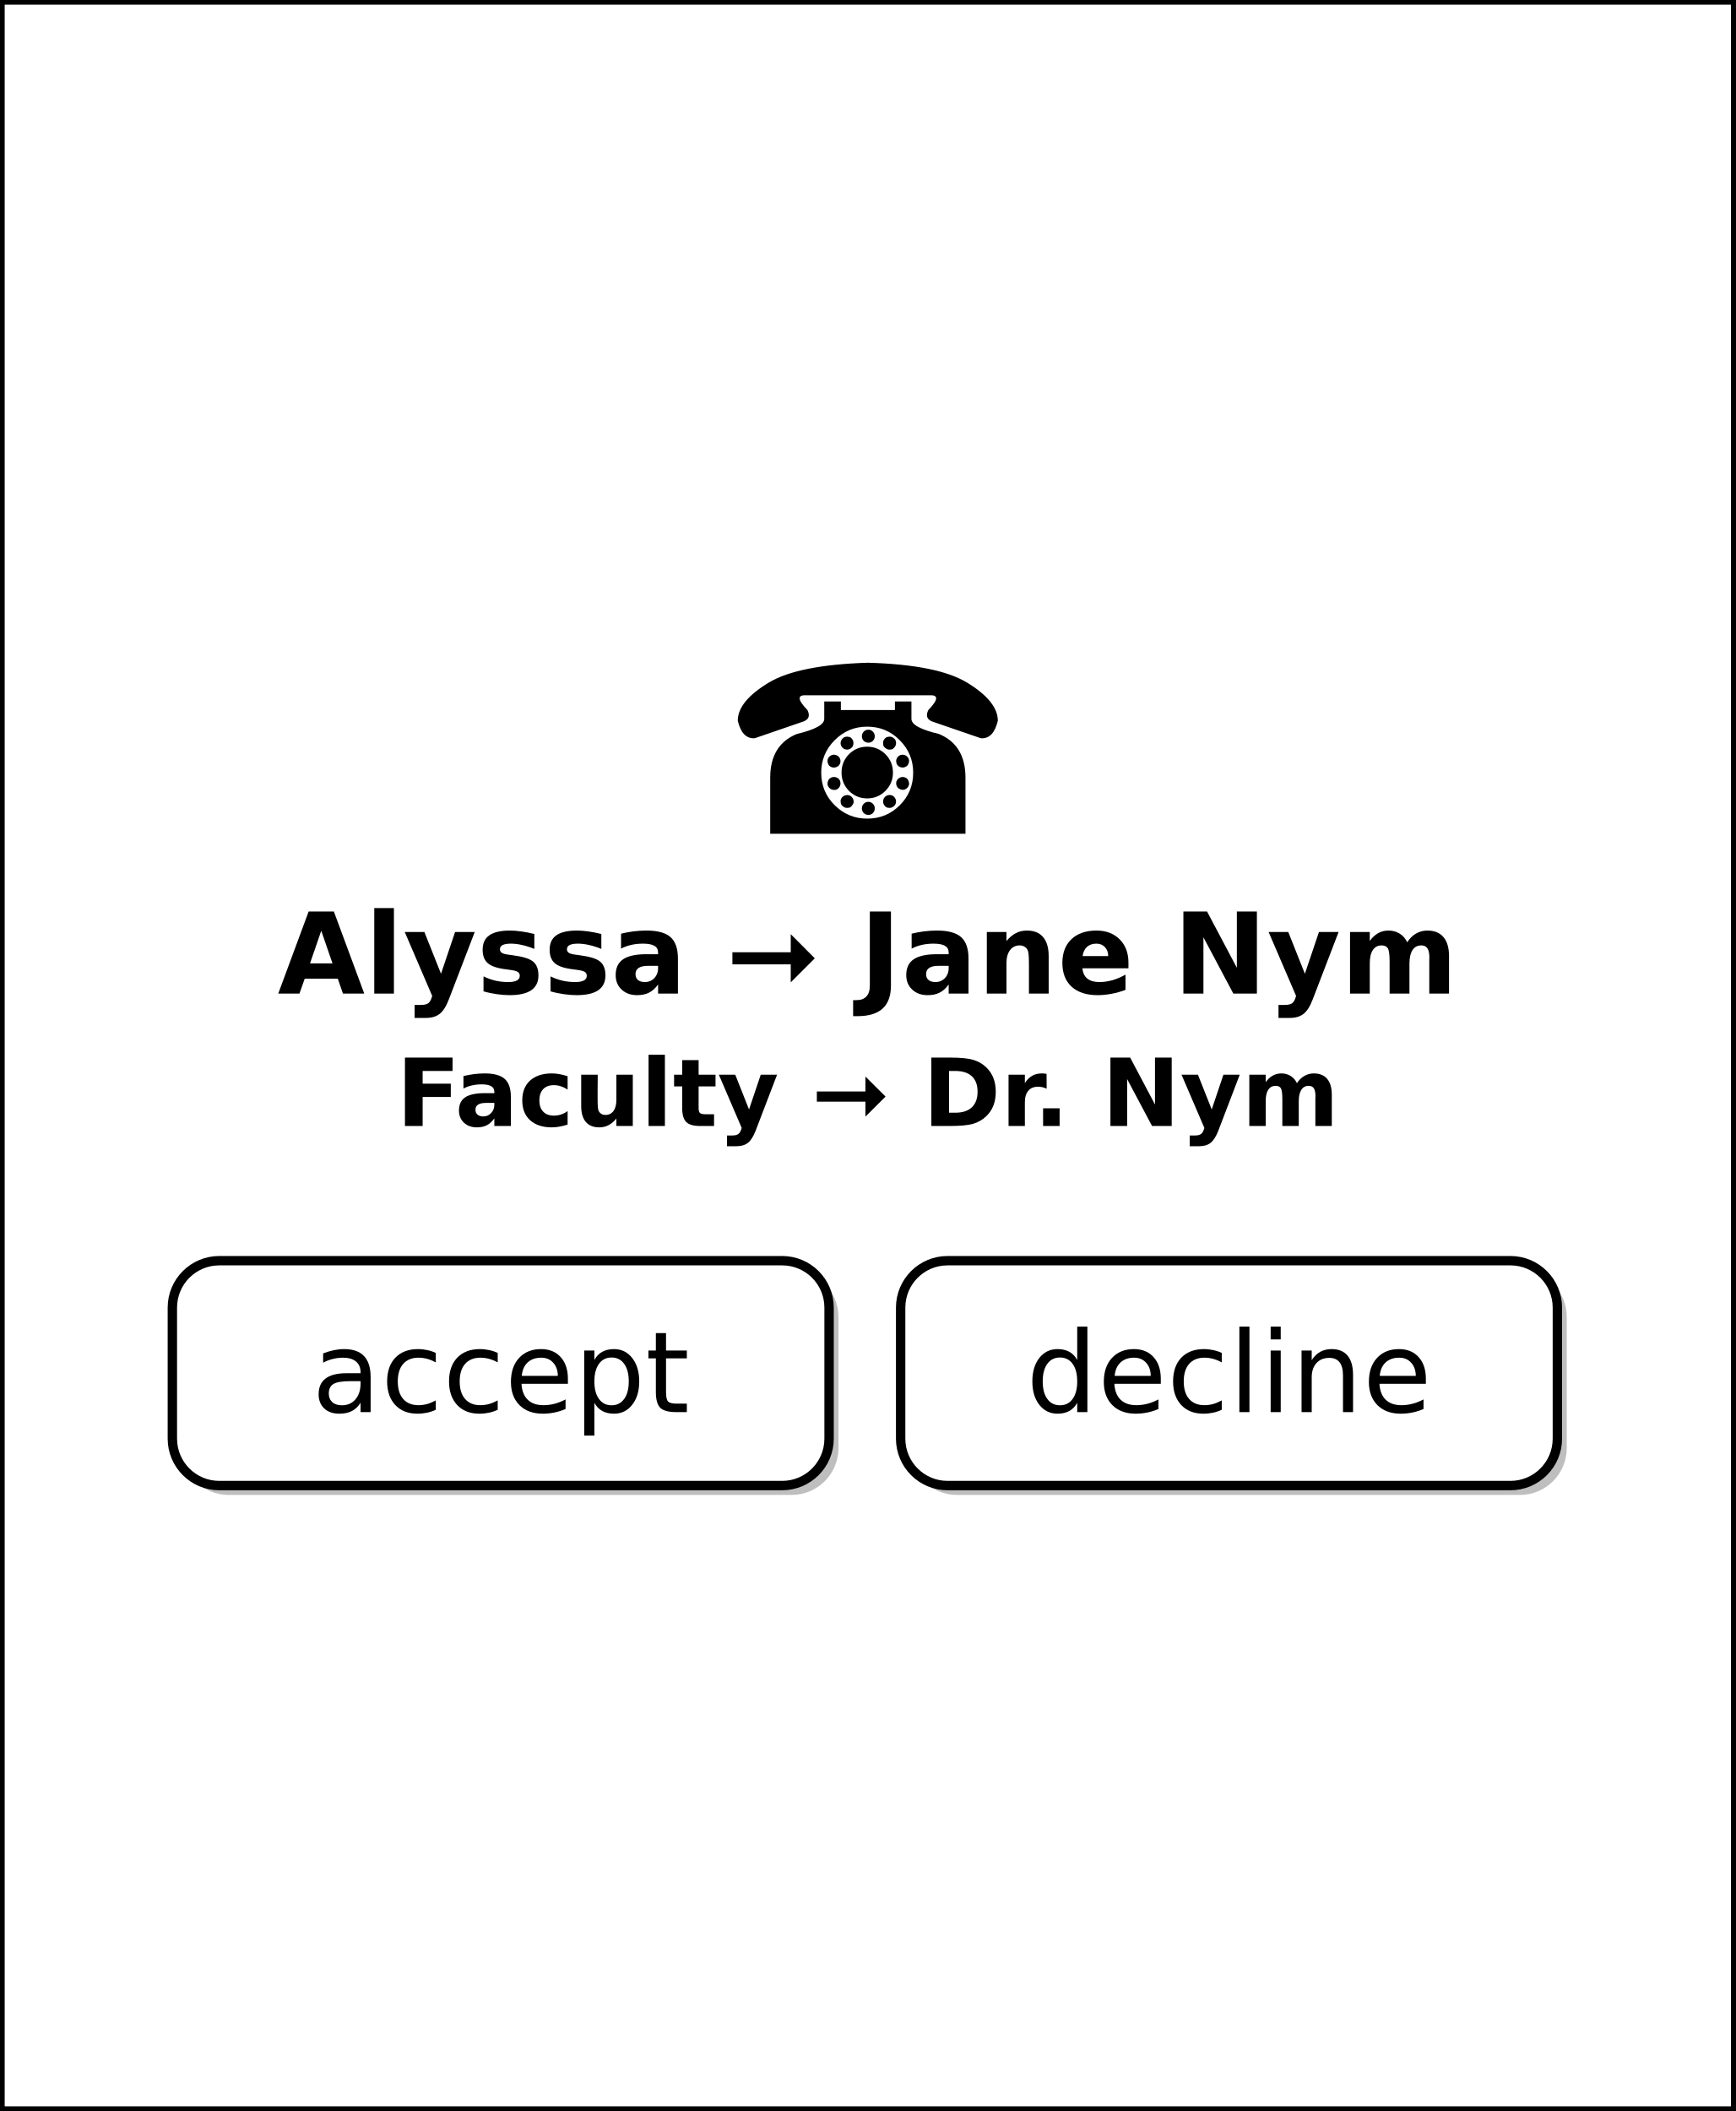
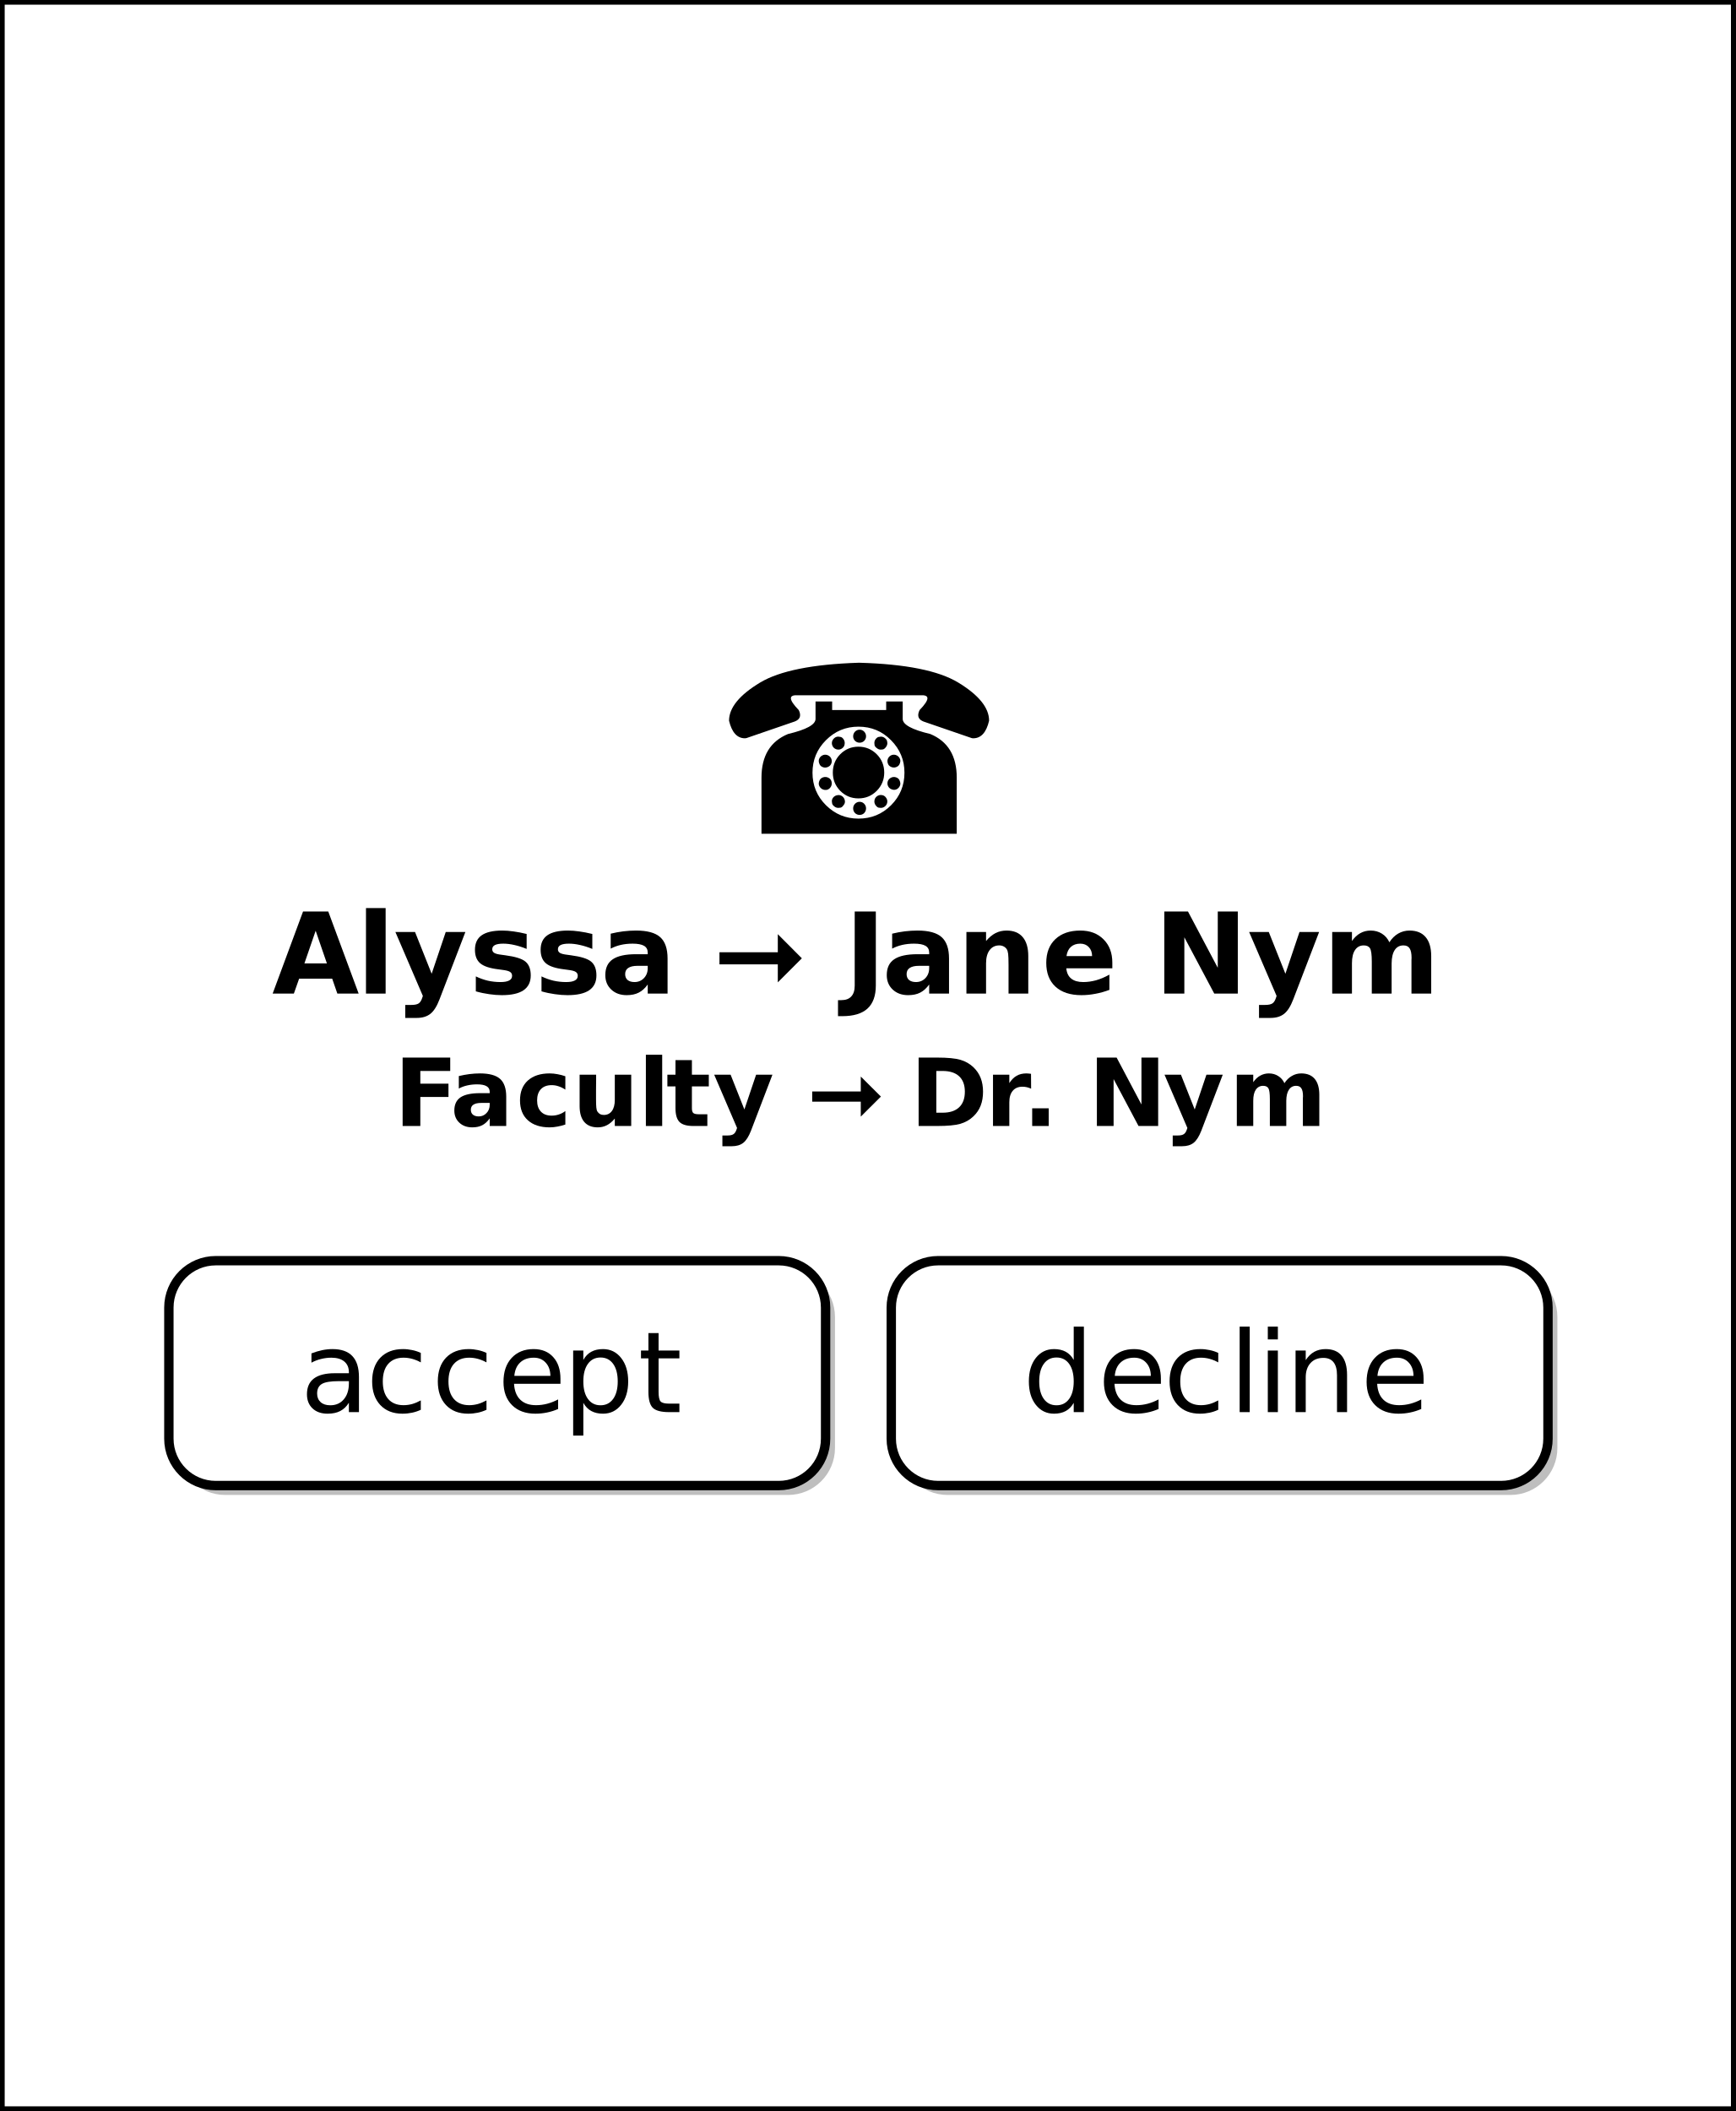
<svg xmlns="http://www.w3.org/2000/svg" xmlns:xlink="http://www.w3.org/1999/xlink" width="277.5" height="337.5" viewBox="0 0 277.5 337.5" version="1.1">
  <defs>
    <g>
      <symbol overflow="visible" id="glyph0-0">
        <path style="stroke:none;" d="M 1.875 6.625 L 1.875 -26.438 L 20.625 -26.438 L 20.625 6.625 Z M 3.969 4.547 L 18.531 4.547 L 18.531 -24.328 L 3.969 -24.328 Z M 3.969 4.547 " />
      </symbol>
      <symbol overflow="visible" id="glyph0-1">
        <path style="stroke:none;" d="M 23.266 -27.344 L 23.438 -27.344 C 30.801 -27.133 36.051 -26.082 39.188 -24.188 C 42.488 -22.188 44.141 -20.148 44.141 -18.078 C 43.703 -16.203 42.859 -15.266 41.609 -15.266 C 41.523 -15.266 41.441 -15.273 41.359 -15.297 L 33.906 -17.859 C 33.176 -18.078 32.812 -18.445 32.812 -18.969 C 32.812 -19.195 32.883 -19.469 33.031 -19.781 C 33.863 -20.645 34.281 -21.27 34.281 -21.656 C 34.281 -21.938 34.07 -22.098 33.656 -22.141 L 13.078 -22.141 C 12.66 -22.098 12.453 -21.938 12.453 -21.656 C 12.453 -21.27 12.867 -20.645 13.703 -19.781 C 13.848 -19.488 13.922 -19.219 13.922 -18.969 C 13.922 -18.445 13.547 -18.078 12.797 -17.859 L 5.344 -15.297 C 5.258 -15.273 5.18 -15.266 5.109 -15.266 C 3.859 -15.266 3.008 -16.203 2.562 -18.078 C 2.562 -20.148 4.223 -22.188 7.547 -24.188 C 10.672 -26.051 15.91 -27.102 23.266 -27.344 Z M 27.688 -19.781 L 27.688 -21.156 L 30.328 -21.156 L 30.328 -18.359 C 30.328 -17.453 31.797 -16.648 34.734 -15.953 C 37.555 -14.785 38.969 -12.457 38.969 -8.969 L 38.969 0 L 7.75 0 L 7.75 -8.969 C 7.75 -12.457 9.164 -14.785 12 -15.953 C 14.926 -16.648 16.391 -17.453 16.391 -18.359 L 16.391 -21.156 L 19.047 -21.156 L 19.047 -19.781 Z M 15.906 -9.766 C 15.906 -7.723 16.625 -5.988 18.062 -4.562 C 19.508 -3.133 21.238 -2.422 23.25 -2.422 C 25.301 -2.422 27.039 -3.133 28.469 -4.562 C 29.895 -5.988 30.609 -7.723 30.609 -9.766 C 30.609 -11.785 29.895 -13.516 28.469 -14.953 C 27.051 -16.398 25.312 -17.125 23.25 -17.125 C 21.219 -17.125 19.484 -16.398 18.047 -14.953 C 16.617 -13.516 15.906 -11.785 15.906 -9.766 Z M 27.375 -9.781 C 27.375 -8.645 26.973 -7.672 26.172 -6.859 C 25.367 -6.055 24.395 -5.656 23.25 -5.656 C 22.113 -5.656 21.145 -6.055 20.344 -6.859 C 19.551 -7.672 19.156 -8.645 19.156 -9.781 C 19.156 -10.938 19.551 -11.914 20.344 -12.719 C 21.145 -13.52 22.113 -13.922 23.25 -13.922 C 24.395 -13.922 25.367 -13.52 26.172 -12.719 C 26.973 -11.914 27.375 -10.938 27.375 -9.781 Z M 24.469 -15.578 C 24.469 -15.305 24.367 -15.066 24.172 -14.859 C 23.973 -14.66 23.727 -14.562 23.438 -14.562 C 23.156 -14.562 22.91 -14.66 22.703 -14.859 C 22.504 -15.066 22.406 -15.305 22.406 -15.578 C 22.406 -15.867 22.504 -16.117 22.703 -16.328 C 22.91 -16.535 23.156 -16.641 23.438 -16.641 C 23.727 -16.641 23.973 -16.535 24.172 -16.328 C 24.367 -16.117 24.469 -15.867 24.469 -15.578 Z M 24.469 -4.062 C 24.469 -3.77 24.367 -3.52 24.172 -3.312 C 23.973 -3.113 23.727 -3.016 23.438 -3.016 C 23.156 -3.016 22.91 -3.113 22.703 -3.312 C 22.504 -3.52 22.406 -3.77 22.406 -4.062 C 22.406 -4.344 22.504 -4.586 22.703 -4.797 C 22.91 -5.004 23.156 -5.109 23.438 -5.109 C 23.727 -5.109 23.973 -5.004 24.172 -4.797 C 24.367 -4.586 24.469 -4.344 24.469 -4.062 Z M 20.375 -15.484 C 20.551 -15.461 20.719 -15.336 20.875 -15.109 C 21.031 -14.879 21.086 -14.625 21.047 -14.344 C 21.016 -14.062 20.883 -13.836 20.656 -13.672 C 20.426 -13.492 20.172 -13.426 19.891 -13.469 C 19.609 -13.508 19.379 -13.645 19.203 -13.875 C 19.035 -14.125 18.973 -14.383 19.016 -14.656 C 19.066 -14.926 19.211 -15.156 19.453 -15.344 C 19.629 -15.469 19.82 -15.531 20.031 -15.531 C 20.094 -15.531 20.207 -15.516 20.375 -15.484 Z M 27.656 -5.781 C 27.832 -5.551 27.898 -5.297 27.859 -5.016 C 27.816 -4.734 27.672 -4.504 27.422 -4.328 C 27.242 -4.203 27.051 -4.141 26.844 -4.141 C 26.781 -4.141 26.664 -4.148 26.5 -4.172 C 26.332 -4.203 26.16 -4.336 25.984 -4.578 C 25.828 -4.805 25.77 -5.055 25.812 -5.328 C 25.852 -5.609 25.988 -5.832 26.219 -6 C 26.445 -6.164 26.703 -6.227 26.984 -6.188 C 27.266 -6.156 27.488 -6.02 27.656 -5.781 Z M 18.25 -12.594 C 18.539 -12.5 18.75 -12.328 18.875 -12.078 C 19 -11.828 19.02 -11.566 18.938 -11.297 C 18.852 -11.023 18.68 -10.828 18.422 -10.703 C 18.16 -10.578 17.898 -10.551 17.641 -10.625 C 17.367 -10.707 17.176 -10.852 17.062 -11.062 C 16.957 -11.27 16.906 -11.453 16.906 -11.609 C 16.906 -11.723 16.922 -11.832 16.953 -11.938 C 17.055 -12.207 17.234 -12.406 17.484 -12.531 C 17.734 -12.656 17.988 -12.676 18.25 -12.594 Z M 28.469 -8.969 C 28.719 -9.094 28.973 -9.113 29.234 -9.031 C 29.504 -8.945 29.691 -8.801 29.797 -8.594 C 29.898 -8.383 29.953 -8.195 29.953 -8.031 C 29.953 -7.938 29.938 -7.836 29.906 -7.734 C 29.801 -7.461 29.625 -7.258 29.375 -7.125 C 29.125 -7 28.863 -6.988 28.594 -7.094 C 28.332 -7.176 28.133 -7.344 28 -7.594 C 27.875 -7.844 27.852 -8.109 27.938 -8.391 C 28.039 -8.66 28.219 -8.852 28.469 -8.969 Z M 17.062 -8.594 C 17.176 -8.801 17.363 -8.945 17.625 -9.031 C 17.895 -9.113 18.16 -9.094 18.422 -8.969 C 18.68 -8.852 18.852 -8.66 18.938 -8.391 C 19.02 -8.098 19 -7.828 18.875 -7.578 C 18.75 -7.328 18.555 -7.148 18.297 -7.047 C 18.004 -6.973 17.734 -7 17.484 -7.125 C 17.234 -7.258 17.055 -7.461 16.953 -7.734 C 16.922 -7.836 16.906 -7.938 16.906 -8.031 C 16.906 -8.195 16.957 -8.383 17.062 -8.594 Z M 28.594 -12.594 C 28.863 -12.676 29.125 -12.656 29.375 -12.531 C 29.625 -12.406 29.801 -12.207 29.906 -11.938 C 29.938 -11.832 29.953 -11.727 29.953 -11.625 C 29.953 -11.469 29.898 -11.285 29.797 -11.078 C 29.691 -10.879 29.504 -10.734 29.234 -10.641 C 28.973 -10.555 28.707 -10.578 28.438 -10.703 C 28.176 -10.828 28.008 -11.023 27.938 -11.297 C 27.852 -11.566 27.875 -11.828 28 -12.078 C 28.133 -12.328 28.332 -12.5 28.594 -12.594 Z M 19.203 -5.781 C 19.379 -6 19.609 -6.129 19.891 -6.172 C 20.172 -6.223 20.426 -6.164 20.656 -6 C 20.883 -5.832 21.023 -5.602 21.078 -5.312 C 21.129 -5.031 21.062 -4.785 20.875 -4.578 C 20.719 -4.336 20.551 -4.203 20.375 -4.172 C 20.207 -4.148 20.094 -4.141 20.031 -4.141 C 19.82 -4.141 19.629 -4.203 19.453 -4.328 C 19.211 -4.504 19.078 -4.676 19.047 -4.844 C 19.016 -5.02 19 -5.141 19 -5.203 C 19 -5.41 19.066 -5.602 19.203 -5.781 Z M 25.984 -15.109 C 26.16 -15.336 26.332 -15.461 26.5 -15.484 C 26.664 -15.516 26.781 -15.531 26.844 -15.531 C 27.051 -15.531 27.242 -15.469 27.422 -15.344 C 27.672 -15.156 27.805 -14.977 27.828 -14.812 C 27.859 -14.656 27.875 -14.551 27.875 -14.5 C 27.875 -14.281 27.801 -14.07 27.656 -13.875 C 27.488 -13.645 27.32 -13.516 27.156 -13.484 C 27 -13.461 26.891 -13.453 26.828 -13.453 C 26.609 -13.453 26.406 -13.523 26.219 -13.672 C 25.988 -13.836 25.859 -14.004 25.828 -14.172 C 25.805 -14.336 25.797 -14.453 25.797 -14.516 C 25.797 -14.723 25.859 -14.922 25.984 -15.109 Z M 25.984 -15.109 " />
      </symbol>
      <symbol overflow="visible" id="glyph1-0">
        <path style="stroke:none;" d="M 0.891 3.188 L 0.891 -12.688 L 9.891 -12.688 L 9.891 3.188 Z M 1.906 2.188 L 8.891 2.188 L 8.891 -11.688 L 1.906 -11.688 Z M 1.906 2.188 " />
      </symbol>
      <symbol overflow="visible" id="glyph1-1">
        <path style="stroke:none;" d="M 9.609 -2.391 L 4.328 -2.391 L 3.484 0 L 0.094 0 L 4.953 -13.125 L 8.984 -13.125 L 13.844 0 L 10.438 0 Z M 5.172 -4.828 L 8.766 -4.828 L 6.969 -10.047 Z M 5.172 -4.828 " />
      </symbol>
      <symbol overflow="visible" id="glyph1-2">
        <path style="stroke:none;" d="M 1.516 -13.672 L 4.656 -13.672 L 4.656 0 L 1.516 0 Z M 1.516 -13.672 " />
      </symbol>
      <symbol overflow="visible" id="glyph1-3">
        <path style="stroke:none;" d="M 0.219 -9.844 L 3.359 -9.844 L 6.016 -3.172 L 8.266 -9.844 L 11.406 -9.844 L 7.266 0.938 C 6.848 2.031 6.363 2.797 5.812 3.234 C 5.258 3.672 4.531 3.891 3.625 3.891 L 1.797 3.891 L 1.797 1.812 L 2.781 1.812 C 3.32 1.812 3.711 1.727 3.953 1.562 C 4.191 1.395 4.379 1.094 4.516 0.656 L 4.609 0.375 Z M 0.219 -9.844 " />
      </symbol>
      <symbol overflow="visible" id="glyph1-4">
        <path style="stroke:none;" d="M 9.203 -9.531 L 9.203 -7.141 C 8.523 -7.422 7.875 -7.629 7.25 -7.766 C 6.625 -7.91 6.031 -7.984 5.469 -7.984 C 4.875 -7.984 4.43 -7.91 4.141 -7.766 C 3.848 -7.617 3.703 -7.391 3.703 -7.078 C 3.703 -6.828 3.812 -6.633 4.031 -6.5 C 4.258 -6.363 4.656 -6.266 5.219 -6.203 L 5.781 -6.125 C 7.383 -5.914 8.461 -5.578 9.016 -5.109 C 9.578 -4.641 9.859 -3.906 9.859 -2.906 C 9.859 -1.852 9.473 -1.062 8.703 -0.531 C 7.93 -0.008 6.773 0.25 5.234 0.25 C 4.586 0.25 3.914 0.195 3.219 0.094 C 2.531 0 1.816 -0.148 1.078 -0.359 L 1.078 -2.75 C 1.703 -2.445 2.344 -2.219 3 -2.062 C 3.664 -1.914 4.336 -1.844 5.016 -1.844 C 5.629 -1.844 6.094 -1.926 6.406 -2.094 C 6.719 -2.258 6.875 -2.508 6.875 -2.844 C 6.875 -3.125 6.766 -3.332 6.547 -3.469 C 6.336 -3.613 5.914 -3.723 5.281 -3.797 L 4.719 -3.875 C 3.32 -4.039 2.344 -4.363 1.781 -4.844 C 1.219 -5.32 0.938 -6.039 0.938 -7 C 0.938 -8.039 1.289 -8.812 2 -9.312 C 2.719 -9.82 3.816 -10.078 5.297 -10.078 C 5.867 -10.078 6.473 -10.031 7.109 -9.938 C 7.754 -9.852 8.453 -9.719 9.203 -9.531 Z M 9.203 -9.531 " />
      </symbol>
      <symbol overflow="visible" id="glyph1-5">
        <path style="stroke:none;" d="M 5.922 -4.438 C 5.266 -4.438 4.77 -4.32 4.438 -4.094 C 4.113 -3.875 3.953 -3.547 3.953 -3.109 C 3.953 -2.711 4.082 -2.398 4.344 -2.172 C 4.613 -1.953 4.984 -1.844 5.453 -1.844 C 6.047 -1.844 6.547 -2.051 6.953 -2.469 C 7.359 -2.895 7.562 -3.426 7.562 -4.062 L 7.562 -4.438 Z M 10.734 -5.609 L 10.734 0 L 7.562 0 L 7.562 -1.453 C 7.133 -0.859 6.656 -0.426 6.125 -0.156 C 5.602 0.113 4.961 0.25 4.203 0.25 C 3.191 0.25 2.367 -0.047 1.734 -0.641 C 1.098 -1.234 0.781 -2.004 0.781 -2.953 C 0.781 -4.109 1.176 -4.953 1.969 -5.484 C 2.758 -6.023 4.004 -6.297 5.703 -6.297 L 7.562 -6.297 L 7.562 -6.547 C 7.562 -7.047 7.363 -7.41 6.969 -7.641 C 6.57 -7.867 5.961 -7.984 5.141 -7.984 C 4.461 -7.984 3.832 -7.914 3.25 -7.781 C 2.664 -7.645 2.129 -7.445 1.641 -7.188 L 1.641 -9.578 C 2.305 -9.742 2.977 -9.867 3.656 -9.953 C 4.344 -10.035 5.023 -10.078 5.703 -10.078 C 7.484 -10.078 8.766 -9.727 9.547 -9.031 C 10.336 -8.332 10.734 -7.191 10.734 -5.609 Z M 10.734 -5.609 " />
      </symbol>
      <symbol overflow="visible" id="glyph1-6">
        <path style="stroke:none;" d="" />
      </symbol>
      <symbol overflow="visible" id="glyph1-7">
        <path style="stroke:none;" d="M 10.359 -4.672 L 1.031 -4.672 L 1.031 -6.609 L 10.359 -6.609 L 10.359 -9.5 L 14.203 -5.641 L 10.359 -1.797 Z M 10.359 -4.672 " />
      </symbol>
      <symbol overflow="visible" id="glyph1-8">
        <path style="stroke:none;" d="M 1.656 -13.125 L 5.031 -13.125 L 5.031 -1.281 C 5.031 0.352 4.586 1.578 3.703 2.391 C 2.816 3.203 1.473 3.609 -0.328 3.609 L -1.016 3.609 L -1.016 1.047 L -0.484 1.047 C 0.223 1.047 0.754 0.848 1.109 0.453 C 1.473 0.066 1.656 -0.508 1.656 -1.281 Z M 1.656 -13.125 " />
      </symbol>
      <symbol overflow="visible" id="glyph1-9">
        <path style="stroke:none;" d="M 11.406 -6 L 11.406 0 L 8.25 0 L 8.25 -4.594 C 8.25 -5.438 8.227 -6.02 8.188 -6.344 C 8.145 -6.664 8.078 -6.906 7.984 -7.062 C 7.867 -7.258 7.703 -7.414 7.484 -7.531 C 7.273 -7.645 7.035 -7.703 6.766 -7.703 C 6.109 -7.703 5.594 -7.445 5.219 -6.938 C 4.844 -6.438 4.656 -5.738 4.656 -4.844 L 4.656 0 L 1.516 0 L 1.516 -9.844 L 4.656 -9.844 L 4.656 -8.406 C 5.133 -8.977 5.641 -9.398 6.172 -9.672 C 6.703 -9.941 7.289 -10.078 7.938 -10.078 C 9.07 -10.078 9.93 -9.727 10.516 -9.031 C 11.109 -8.332 11.406 -7.32 11.406 -6 Z M 11.406 -6 " />
      </symbol>
      <symbol overflow="visible" id="glyph1-10">
        <path style="stroke:none;" d="M 11.344 -4.953 L 11.344 -4.047 L 3.984 -4.047 C 4.055 -3.305 4.32 -2.754 4.781 -2.391 C 5.238 -2.023 5.879 -1.844 6.703 -1.844 C 7.359 -1.844 8.035 -1.938 8.734 -2.125 C 9.43 -2.32 10.145 -2.625 10.875 -3.031 L 10.875 -0.594 C 10.125 -0.312 9.379 -0.102 8.641 0.031 C 7.898 0.176 7.156 0.25 6.406 0.25 C 4.625 0.25 3.238 -0.203 2.25 -1.109 C 1.27 -2.016 0.781 -3.281 0.781 -4.906 C 0.781 -6.52 1.266 -7.785 2.234 -8.703 C 3.203 -9.617 4.535 -10.078 6.234 -10.078 C 7.773 -10.078 9.008 -9.609 9.938 -8.672 C 10.875 -7.742 11.344 -6.504 11.344 -4.953 Z M 8.109 -6 C 8.109 -6.594 7.93 -7.07 7.578 -7.438 C 7.234 -7.801 6.781 -7.984 6.219 -7.984 C 5.602 -7.984 5.102 -7.812 4.719 -7.469 C 4.344 -7.133 4.109 -6.645 4.016 -6 Z M 8.109 -6 " />
      </symbol>
      <symbol overflow="visible" id="glyph1-11">
        <path style="stroke:none;" d="M 1.656 -13.125 L 5.438 -13.125 L 10.203 -4.125 L 10.203 -13.125 L 13.406 -13.125 L 13.406 0 L 9.641 0 L 4.859 -9 L 4.859 0 L 1.656 0 Z M 1.656 -13.125 " />
      </symbol>
      <symbol overflow="visible" id="glyph1-12">
        <path style="stroke:none;" d="M 10.641 -8.203 C 11.035 -8.816 11.504 -9.281 12.047 -9.594 C 12.598 -9.914 13.203 -10.078 13.859 -10.078 C 14.992 -10.078 15.852 -9.727 16.438 -9.031 C 17.031 -8.332 17.328 -7.32 17.328 -6 L 17.328 0 L 14.172 0 L 14.172 -5.141 C 14.172 -5.211 14.172 -5.289 14.172 -5.375 C 14.18 -5.457 14.188 -5.57 14.188 -5.719 C 14.188 -6.414 14.082 -6.922 13.875 -7.234 C 13.676 -7.547 13.348 -7.703 12.891 -7.703 C 12.285 -7.703 11.82 -7.457 11.5 -6.969 C 11.176 -6.477 11.008 -5.766 11 -4.828 L 11 0 L 7.828 0 L 7.828 -5.141 C 7.828 -6.223 7.734 -6.922 7.547 -7.234 C 7.359 -7.547 7.023 -7.703 6.547 -7.703 C 5.941 -7.703 5.473 -7.453 5.141 -6.953 C 4.816 -6.461 4.656 -5.758 4.656 -4.844 L 4.656 0 L 1.5 0 L 1.5 -9.844 L 4.656 -9.844 L 4.656 -8.406 C 5.039 -8.957 5.484 -9.375 5.984 -9.656 C 6.484 -9.938 7.035 -10.078 7.641 -10.078 C 8.328 -10.078 8.93 -9.91 9.453 -9.578 C 9.973 -9.254 10.367 -8.797 10.641 -8.203 Z M 10.641 -8.203 " />
      </symbol>
      <symbol overflow="visible" id="glyph2-0">
        <path style="stroke:none;" d="M 0.75 2.656 L 0.75 -10.578 L 8.25 -10.578 L 8.25 2.656 Z M 1.594 1.812 L 7.406 1.812 L 7.406 -9.734 L 1.594 -9.734 Z M 1.594 1.812 " />
      </symbol>
      <symbol overflow="visible" id="glyph2-1">
        <path style="stroke:none;" d="M 1.375 -10.938 L 8.984 -10.938 L 8.984 -8.797 L 4.203 -8.797 L 4.203 -6.766 L 8.703 -6.766 L 8.703 -4.641 L 4.203 -4.641 L 4.203 0 L 1.375 0 Z M 1.375 -10.938 " />
      </symbol>
      <symbol overflow="visible" id="glyph2-2">
        <path style="stroke:none;" d="M 4.938 -3.688 C 4.383 -3.688 3.969 -3.594 3.688 -3.406 C 3.414 -3.227 3.281 -2.957 3.281 -2.594 C 3.281 -2.258 3.391 -2 3.609 -1.812 C 3.836 -1.625 4.148 -1.531 4.547 -1.531 C 5.035 -1.531 5.445 -1.707 5.781 -2.062 C 6.125 -2.414 6.297 -2.859 6.297 -3.391 L 6.297 -3.688 Z M 8.938 -4.688 L 8.938 0 L 6.297 0 L 6.297 -1.219 C 5.941 -0.719 5.547 -0.352 5.109 -0.125 C 4.672 0.102 4.141 0.219 3.516 0.219 C 2.66 0.219 1.969 -0.031 1.438 -0.531 C 0.906 -1.031 0.641 -1.676 0.641 -2.469 C 0.641 -3.426 0.969 -4.129 1.625 -4.578 C 2.289 -5.023 3.332 -5.25 4.75 -5.25 L 6.297 -5.25 L 6.297 -5.453 C 6.297 -5.867 6.129 -6.172 5.797 -6.359 C 5.473 -6.555 4.969 -6.656 4.281 -6.656 C 3.719 -6.656 3.191 -6.598 2.703 -6.484 C 2.223 -6.379 1.773 -6.211 1.359 -5.984 L 1.359 -7.984 C 1.922 -8.117 2.484 -8.223 3.047 -8.297 C 3.617 -8.367 4.188 -8.406 4.75 -8.406 C 6.227 -8.406 7.297 -8.113 7.953 -7.531 C 8.609 -6.945 8.938 -6 8.938 -4.688 Z M 8.938 -4.688 " />
      </symbol>
      <symbol overflow="visible" id="glyph2-3">
        <path style="stroke:none;" d="M 7.891 -7.953 L 7.891 -5.812 C 7.535 -6.051 7.176 -6.227 6.812 -6.344 C 6.457 -6.469 6.086 -6.531 5.703 -6.531 C 4.961 -6.531 4.391 -6.316 3.984 -5.891 C 3.578 -5.461 3.375 -4.863 3.375 -4.094 C 3.375 -3.32 3.578 -2.723 3.984 -2.297 C 4.391 -1.867 4.961 -1.656 5.703 -1.656 C 6.109 -1.656 6.492 -1.719 6.859 -1.844 C 7.234 -1.969 7.578 -2.148 7.891 -2.391 L 7.891 -0.234 C 7.473 -0.086 7.051 0.02 6.625 0.094 C 6.207 0.176 5.789 0.219 5.375 0.219 C 3.895 0.219 2.734 -0.16 1.891 -0.922 C 1.055 -1.68 0.641 -2.738 0.641 -4.094 C 0.641 -5.445 1.055 -6.504 1.891 -7.266 C 2.734 -8.023 3.895 -8.406 5.375 -8.406 C 5.801 -8.406 6.223 -8.363 6.641 -8.281 C 7.055 -8.207 7.473 -8.098 7.891 -7.953 Z M 7.891 -7.953 " />
      </symbol>
      <symbol overflow="visible" id="glyph2-4">
        <path style="stroke:none;" d="M 1.172 -3.188 L 1.172 -8.203 L 3.812 -8.203 L 3.812 -7.391 C 3.812 -6.941 3.805 -6.379 3.797 -5.703 C 3.797 -5.035 3.797 -4.586 3.797 -4.359 C 3.797 -3.703 3.812 -3.227 3.844 -2.938 C 3.875 -2.645 3.93 -2.438 4.016 -2.312 C 4.129 -2.133 4.27 -2 4.438 -1.906 C 4.613 -1.812 4.816 -1.766 5.047 -1.766 C 5.586 -1.766 6.016 -1.973 6.328 -2.391 C 6.641 -2.816 6.797 -3.406 6.797 -4.156 L 6.797 -8.203 L 9.422 -8.203 L 9.422 0 L 6.797 0 L 6.797 -1.188 C 6.398 -0.707 5.977 -0.352 5.531 -0.125 C 5.094 0.102 4.609 0.219 4.078 0.219 C 3.129 0.219 2.406 -0.07 1.906 -0.656 C 1.414 -1.238 1.172 -2.082 1.172 -3.188 Z M 1.172 -3.188 " />
      </symbol>
      <symbol overflow="visible" id="glyph2-5">
        <path style="stroke:none;" d="M 1.266 -11.391 L 3.875 -11.391 L 3.875 0 L 1.266 0 Z M 1.266 -11.391 " />
      </symbol>
      <symbol overflow="visible" id="glyph2-6">
        <path style="stroke:none;" d="M 4.125 -10.531 L 4.125 -8.203 L 6.828 -8.203 L 6.828 -6.328 L 4.125 -6.328 L 4.125 -2.844 C 4.125 -2.469 4.195 -2.211 4.344 -2.078 C 4.5 -1.941 4.801 -1.875 5.25 -1.875 L 6.594 -1.875 L 6.594 0 L 4.344 0 C 3.312 0 2.578 -0.211 2.141 -0.641 C 1.711 -1.078 1.5 -1.812 1.5 -2.844 L 1.5 -6.328 L 0.203 -6.328 L 0.203 -8.203 L 1.5 -8.203 L 1.5 -10.531 Z M 4.125 -10.531 " />
      </symbol>
      <symbol overflow="visible" id="glyph2-7">
        <path style="stroke:none;" d="M 0.188 -8.203 L 2.812 -8.203 L 5.016 -2.641 L 6.891 -8.203 L 9.5 -8.203 L 6.062 0.781 C 5.707 1.688 5.301 2.32 4.844 2.688 C 4.383 3.051 3.773 3.234 3.016 3.234 L 1.5 3.234 L 1.5 1.516 L 2.328 1.516 C 2.766 1.516 3.082 1.441 3.281 1.297 C 3.488 1.16 3.648 0.91 3.766 0.547 L 3.844 0.312 Z M 0.188 -8.203 " />
      </symbol>
      <symbol overflow="visible" id="glyph2-8">
        <path style="stroke:none;" d="" />
      </symbol>
      <symbol overflow="visible" id="glyph2-9">
        <path style="stroke:none;" d="M 8.625 -3.891 L 0.859 -3.891 L 0.859 -5.516 L 8.625 -5.516 L 8.625 -7.906 L 11.844 -4.703 L 8.625 -1.5 Z M 8.625 -3.891 " />
      </symbol>
      <symbol overflow="visible" id="glyph2-10">
        <path style="stroke:none;" d="M 4.203 -8.797 L 4.203 -2.125 L 5.203 -2.125 C 6.359 -2.125 7.238 -2.41 7.844 -2.984 C 8.457 -3.555 8.766 -4.391 8.766 -5.484 C 8.766 -6.566 8.457 -7.391 7.844 -7.953 C 7.238 -8.516 6.359 -8.797 5.203 -8.797 Z M 1.375 -10.938 L 4.344 -10.938 C 6.008 -10.938 7.25 -10.816 8.062 -10.578 C 8.875 -10.336 9.57 -9.938 10.156 -9.375 C 10.664 -8.883 11.047 -8.316 11.297 -7.672 C 11.547 -7.023 11.672 -6.297 11.672 -5.484 C 11.672 -4.648 11.547 -3.91 11.297 -3.266 C 11.047 -2.617 10.664 -2.051 10.156 -1.562 C 9.562 -0.988 8.852 -0.582 8.031 -0.344 C 7.219 -0.113 5.988 0 4.344 0 L 1.375 0 Z M 1.375 -10.938 " />
      </symbol>
      <symbol overflow="visible" id="glyph2-11">
        <path style="stroke:none;" d="M 7.359 -5.969 C 7.129 -6.07 6.898 -6.148 6.672 -6.203 C 6.441 -6.254 6.211 -6.281 5.984 -6.281 C 5.305 -6.281 4.785 -6.062 4.422 -5.625 C 4.055 -5.195 3.875 -4.582 3.875 -3.781 L 3.875 0 L 1.266 0 L 1.266 -8.203 L 3.875 -8.203 L 3.875 -6.859 C 4.219 -7.391 4.609 -7.781 5.047 -8.031 C 5.484 -8.281 6.004 -8.406 6.609 -8.406 C 6.703 -8.406 6.797 -8.398 6.891 -8.391 C 6.992 -8.379 7.145 -8.363 7.344 -8.344 Z M 7.359 -5.969 " />
      </symbol>
      <symbol overflow="visible" id="glyph2-12">
        <path style="stroke:none;" d="M 1.531 -2.828 L 4.172 -2.828 L 4.172 0 L 1.531 0 Z M 1.531 -2.828 " />
      </symbol>
      <symbol overflow="visible" id="glyph2-13">
        <path style="stroke:none;" d="M 1.375 -10.938 L 4.531 -10.938 L 8.5 -3.438 L 8.5 -10.938 L 11.172 -10.938 L 11.172 0 L 8.031 0 L 4.047 -7.5 L 4.047 0 L 1.375 0 Z M 1.375 -10.938 " />
      </symbol>
      <symbol overflow="visible" id="glyph2-14">
        <path style="stroke:none;" d="M 8.859 -6.844 C 9.191 -7.352 9.586 -7.738 10.047 -8 C 10.504 -8.27 11.004 -8.406 11.547 -8.406 C 12.492 -8.406 13.211 -8.113 13.703 -7.531 C 14.191 -6.945 14.438 -6.102 14.438 -5 L 14.438 0 L 11.812 0 L 11.812 -4.281 C 11.812 -4.344 11.812 -4.406 11.812 -4.469 C 11.82 -4.539 11.828 -4.641 11.828 -4.766 C 11.828 -5.348 11.738 -5.77 11.562 -6.031 C 11.395 -6.289 11.117 -6.422 10.734 -6.422 C 10.234 -6.422 9.848 -6.211 9.578 -5.797 C 9.305 -5.391 9.164 -4.801 9.156 -4.031 L 9.156 0 L 6.531 0 L 6.531 -4.281 C 6.531 -5.188 6.453 -5.77 6.297 -6.031 C 6.141 -6.289 5.859 -6.422 5.453 -6.422 C 4.953 -6.422 4.562 -6.211 4.281 -5.797 C 4.008 -5.391 3.875 -4.801 3.875 -4.031 L 3.875 0 L 1.25 0 L 1.25 -8.203 L 3.875 -8.203 L 3.875 -7 C 4.195 -7.469 4.566 -7.816 4.984 -8.047 C 5.41 -8.285 5.875 -8.406 6.375 -8.406 C 6.938 -8.406 7.438 -8.266 7.875 -7.984 C 8.312 -7.711 8.641 -7.332 8.859 -6.844 Z M 8.859 -6.844 " />
      </symbol>
      <symbol overflow="visible" id="glyph3-0">
        <path style="stroke:none;" d="M 0.891 3.188 L 0.891 -12.688 L 9.891 -12.688 L 9.891 3.188 Z M 1.906 2.188 L 8.891 2.188 L 8.891 -11.688 L 1.906 -11.688 Z M 1.906 2.188 " />
      </symbol>
      <symbol overflow="visible" id="glyph3-1">
        <path style="stroke:none;" d="M 6.172 -4.953 C 4.859 -4.953 3.953 -4.801 3.453 -4.5 C 2.953 -4.195 2.703 -3.688 2.703 -2.969 C 2.703 -2.395 2.891 -1.938 3.266 -1.594 C 3.641 -1.258 4.156 -1.094 4.812 -1.094 C 5.707 -1.094 6.426 -1.41 6.969 -2.047 C 7.508 -2.68 7.781 -3.531 7.781 -4.594 L 7.781 -4.953 Z M 9.391 -5.609 L 9.391 0 L 7.781 0 L 7.781 -1.5 C 7.406 -0.895 6.941 -0.453 6.391 -0.172 C 5.848 0.109 5.176 0.25 4.375 0.25 C 3.363 0.25 2.562 -0.031 1.969 -0.594 C 1.375 -1.156 1.078 -1.91 1.078 -2.859 C 1.078 -3.973 1.445 -4.812 2.188 -5.375 C 2.938 -5.938 4.047 -6.219 5.516 -6.219 L 7.781 -6.219 L 7.781 -6.375 C 7.781 -7.113 7.535 -7.688 7.047 -8.094 C 6.555 -8.5 5.867 -8.703 4.984 -8.703 C 4.422 -8.703 3.875 -8.633 3.344 -8.5 C 2.812 -8.375 2.297 -8.176 1.797 -7.906 L 1.797 -9.391 C 2.391 -9.617 2.961 -9.789 3.516 -9.906 C 4.078 -10.02 4.625 -10.078 5.156 -10.078 C 6.57 -10.078 7.629 -9.707 8.328 -8.969 C 9.035 -8.227 9.391 -7.109 9.391 -5.609 Z M 9.391 -5.609 " />
      </symbol>
      <symbol overflow="visible" id="glyph3-2">
        <path style="stroke:none;" d="M 8.781 -9.469 L 8.781 -7.953 C 8.32 -8.203 7.863 -8.391 7.406 -8.516 C 6.945 -8.641 6.484 -8.703 6.016 -8.703 C 4.961 -8.703 4.145 -8.367 3.562 -7.703 C 2.988 -7.047 2.703 -6.113 2.703 -4.906 C 2.703 -3.707 2.988 -2.773 3.562 -2.109 C 4.145 -1.441 4.961 -1.109 6.016 -1.109 C 6.484 -1.109 6.945 -1.172 7.406 -1.297 C 7.863 -1.43 8.32 -1.625 8.781 -1.875 L 8.781 -0.375 C 8.332 -0.164 7.863 -0.008 7.375 0.094 C 6.895 0.195 6.383 0.25 5.844 0.25 C 4.352 0.25 3.172 -0.211 2.297 -1.141 C 1.43 -2.078 1 -3.332 1 -4.906 C 1 -6.52 1.438 -7.785 2.312 -8.703 C 3.195 -9.617 4.406 -10.078 5.938 -10.078 C 6.438 -10.078 6.922 -10.023 7.391 -9.922 C 7.867 -9.828 8.332 -9.676 8.781 -9.469 Z M 8.781 -9.469 " />
      </symbol>
      <symbol overflow="visible" id="glyph3-3">
        <path style="stroke:none;" d="M 10.109 -5.328 L 10.109 -4.531 L 2.688 -4.531 C 2.75 -3.414 3.082 -2.566 3.688 -1.984 C 4.289 -1.398 5.129 -1.109 6.203 -1.109 C 6.816 -1.109 7.414 -1.188 8 -1.344 C 8.582 -1.5 9.16 -1.727 9.734 -2.031 L 9.734 -0.5 C 9.16 -0.25 8.566 -0.062 7.953 0.062 C 7.348 0.188 6.727 0.25 6.094 0.25 C 4.531 0.25 3.289 -0.203 2.375 -1.109 C 1.457 -2.023 1 -3.266 1 -4.828 C 1 -6.441 1.43 -7.719 2.297 -8.656 C 3.172 -9.602 4.344 -10.078 5.812 -10.078 C 7.145 -10.078 8.191 -9.648 8.953 -8.797 C 9.723 -7.953 10.109 -6.797 10.109 -5.328 Z M 8.5 -5.797 C 8.488 -6.68 8.238 -7.383 7.75 -7.906 C 7.27 -8.438 6.633 -8.703 5.844 -8.703 C 4.938 -8.703 4.211 -8.445 3.672 -7.938 C 3.129 -7.438 2.816 -6.723 2.734 -5.797 Z M 8.5 -5.797 " />
      </symbol>
      <symbol overflow="visible" id="glyph3-4">
        <path style="stroke:none;" d="M 3.266 -1.484 L 3.266 3.75 L 1.641 3.75 L 1.641 -9.844 L 3.266 -9.844 L 3.266 -8.344 C 3.598 -8.938 4.023 -9.375 4.547 -9.656 C 5.066 -9.938 5.688 -10.078 6.406 -10.078 C 7.602 -10.078 8.57 -9.602 9.312 -8.656 C 10.062 -7.707 10.438 -6.457 10.438 -4.906 C 10.438 -3.363 10.062 -2.117 9.312 -1.172 C 8.57 -0.223 7.602 0.25 6.406 0.25 C 5.688 0.25 5.066 0.109 4.547 -0.172 C 4.023 -0.453 3.598 -0.891 3.266 -1.484 Z M 8.766 -4.906 C 8.766 -6.102 8.52 -7.039 8.031 -7.719 C 7.539 -8.395 6.867 -8.734 6.016 -8.734 C 5.16 -8.734 4.488 -8.395 4 -7.719 C 3.508 -7.039 3.266 -6.102 3.266 -4.906 C 3.266 -3.719 3.508 -2.785 4 -2.109 C 4.488 -1.43 5.16 -1.094 6.016 -1.094 C 6.867 -1.094 7.539 -1.43 8.031 -2.109 C 8.52 -2.785 8.766 -3.719 8.766 -4.906 Z M 8.766 -4.906 " />
      </symbol>
      <symbol overflow="visible" id="glyph3-5">
        <path style="stroke:none;" d="M 3.297 -12.641 L 3.297 -9.844 L 6.625 -9.844 L 6.625 -8.594 L 3.297 -8.594 L 3.297 -3.25 C 3.297 -2.445 3.406 -1.93 3.625 -1.703 C 3.844 -1.473 4.289 -1.359 4.969 -1.359 L 6.625 -1.359 L 6.625 0 L 4.969 0 C 3.719 0 2.852 -0.227 2.375 -0.688 C 1.906 -1.156 1.672 -2.008 1.672 -3.25 L 1.672 -8.594 L 0.484 -8.594 L 0.484 -9.844 L 1.672 -9.844 L 1.672 -12.641 Z M 3.297 -12.641 " />
      </symbol>
      <symbol overflow="visible" id="glyph3-6">
        <path style="stroke:none;" d="M 8.172 -8.344 L 8.172 -13.672 L 9.797 -13.672 L 9.797 0 L 8.172 0 L 8.172 -1.484 C 7.836 -0.891 7.41 -0.453 6.891 -0.172 C 6.367 0.109 5.742 0.25 5.016 0.25 C 3.828 0.25 2.859 -0.223 2.109 -1.172 C 1.367 -2.117 1 -3.363 1 -4.906 C 1 -6.457 1.367 -7.707 2.109 -8.656 C 2.859 -9.602 3.828 -10.078 5.016 -10.078 C 5.742 -10.078 6.367 -9.938 6.891 -9.656 C 7.41 -9.375 7.836 -8.938 8.172 -8.344 Z M 2.656 -4.906 C 2.656 -3.719 2.898 -2.785 3.391 -2.109 C 3.879 -1.43 4.555 -1.094 5.422 -1.094 C 6.273 -1.094 6.945 -1.43 7.438 -2.109 C 7.926 -2.785 8.172 -3.719 8.172 -4.906 C 8.172 -6.102 7.926 -7.039 7.438 -7.719 C 6.945 -8.395 6.273 -8.734 5.422 -8.734 C 4.555 -8.734 3.879 -8.395 3.391 -7.719 C 2.898 -7.039 2.656 -6.102 2.656 -4.906 Z M 2.656 -4.906 " />
      </symbol>
      <symbol overflow="visible" id="glyph3-7">
        <path style="stroke:none;" d="M 1.703 -13.672 L 3.312 -13.672 L 3.312 0 L 1.703 0 Z M 1.703 -13.672 " />
      </symbol>
      <symbol overflow="visible" id="glyph3-8">
        <path style="stroke:none;" d="M 1.703 -9.844 L 3.312 -9.844 L 3.312 0 L 1.703 0 Z M 1.703 -13.672 L 3.312 -13.672 L 3.312 -11.625 L 1.703 -11.625 Z M 1.703 -13.672 " />
      </symbol>
      <symbol overflow="visible" id="glyph3-9">
        <path style="stroke:none;" d="M 9.875 -5.938 L 9.875 0 L 8.266 0 L 8.266 -5.891 C 8.266 -6.816 8.082 -7.508 7.719 -7.969 C 7.352 -8.438 6.805 -8.672 6.078 -8.672 C 5.203 -8.672 4.516 -8.391 4.016 -7.828 C 3.516 -7.273 3.266 -6.52 3.266 -5.562 L 3.266 0 L 1.641 0 L 1.641 -9.844 L 3.266 -9.844 L 3.266 -8.312 C 3.648 -8.906 4.102 -9.348 4.625 -9.641 C 5.156 -9.93 5.758 -10.078 6.438 -10.078 C 7.57 -10.078 8.426 -9.727 9 -9.031 C 9.582 -8.332 9.875 -7.301 9.875 -5.938 Z M 9.875 -5.938 " />
      </symbol>
    </g>
  </defs>
-   <g id="surface304">
+   <g id="surface105">
    <path style="fill-rule:nonzero;fill:rgb(100%,100%,100%);fill-opacity:1;stroke-width:1;stroke-linecap:round;stroke-linejoin:round;stroke:rgb(0%,0%,0%);stroke-opacity:1;stroke-miterlimit:10;" d="M 0 0 L 185 0 L 185 225 L 0 225 Z M 0 0 " transform="matrix(1.5,0,0,1.5,0,0)" />
    <g style="fill:rgb(0%,0%,0%);fill-opacity:1;">
-       <use xlink:href="#glyph0-1" x="115.395" y="133.301" />
+       <use xlink:href="#glyph0-1" x="114" y="133.301" />
    </g>
    <g style="fill:rgb(0%,0%,0%);fill-opacity:1;">
-       <use xlink:href="#glyph1-1" x="44.395" y="158.852" />
-       <use xlink:href="#glyph1-2" x="58.325" y="158.852" />
-       <use xlink:href="#glyph1-3" x="64.495" y="158.852" />
-       <use xlink:href="#glyph1-4" x="76.229" y="158.852" />
-       <use xlink:href="#glyph1-4" x="86.942" y="158.852" />
-       <use xlink:href="#glyph1-5" x="97.656" y="158.852" />
-       <use xlink:href="#glyph1-6" x="109.803" y="158.852" />
-       <use xlink:href="#glyph1-7" x="116.069" y="158.852" />
-       <use xlink:href="#glyph1-6" x="131.151" y="158.852" />
-       <use xlink:href="#glyph1-8" x="137.418" y="158.852" />
-       <use xlink:href="#glyph1-5" x="144.115" y="158.852" />
-       <use xlink:href="#glyph1-9" x="156.262" y="158.852" />
-       <use xlink:href="#glyph1-10" x="169.076" y="158.852" />
-       <use xlink:href="#glyph1-6" x="181.284" y="158.852" />
-       <use xlink:href="#glyph1-11" x="187.551" y="158.852" />
-       <use xlink:href="#glyph1-3" x="202.615" y="158.852" />
-       <use xlink:href="#glyph1-12" x="214.349" y="158.852" />
+       <use xlink:href="#glyph1-1" x="43.5" y="158.852" />
+       <use xlink:href="#glyph1-2" x="57" y="158.852" />
+       <use xlink:href="#glyph1-3" x="63" y="158.852" />
+       <use xlink:href="#glyph1-4" x="75" y="158.852" />
+       <use xlink:href="#glyph1-4" x="85.5" y="158.852" />
+       <use xlink:href="#glyph1-5" x="96" y="158.852" />
+       <use xlink:href="#glyph1-6" x="108" y="158.852" />
+       <use xlink:href="#glyph1-7" x="114" y="158.852" />
+       <use xlink:href="#glyph1-6" x="129" y="158.852" />
+       <use xlink:href="#glyph1-8" x="135" y="158.852" />
+       <use xlink:href="#glyph1-5" x="141" y="158.852" />
+       <use xlink:href="#glyph1-9" x="153" y="158.852" />
+       <use xlink:href="#glyph1-10" x="166.5" y="158.852" />
+       <use xlink:href="#glyph1-6" x="178.5" y="158.852" />
+       <use xlink:href="#glyph1-11" x="184.5" y="158.852" />
+       <use xlink:href="#glyph1-3" x="199.5" y="158.852" />
+       <use xlink:href="#glyph1-12" x="211.5" y="158.852" />
    </g>
    <g style="fill:rgb(0%,0%,0%);fill-opacity:1;">
-       <use xlink:href="#glyph2-1" x="63.371" y="180.02" />
-       <use xlink:href="#glyph2-2" x="72.739" y="180.02" />
-       <use xlink:href="#glyph2-3" x="82.861" y="180.02" />
-       <use xlink:href="#glyph2-4" x="91.752" y="180.02" />
-       <use xlink:href="#glyph2-5" x="102.431" y="180.02" />
-       <use xlink:href="#glyph2-6" x="107.573" y="180.02" />
-       <use xlink:href="#glyph2-7" x="114.743" y="180.02" />
-       <use xlink:href="#glyph2-8" x="124.521" y="180.02" />
-       <use xlink:href="#glyph2-9" x="129.743" y="180.02" />
-       <use xlink:href="#glyph2-8" x="142.312" y="180.02" />
-       <use xlink:href="#glyph2-10" x="147.534" y="180.02" />
-       <use xlink:href="#glyph2-11" x="159.985" y="180.02" />
-       <use xlink:href="#glyph2-12" x="165.244" y="180.02" />
-       <use xlink:href="#glyph2-8" x="170.942" y="180.02" />
-       <use xlink:href="#glyph2-13" x="176.164" y="180.02" />
-       <use xlink:href="#glyph2-7" x="188.718" y="180.02" />
-       <use xlink:href="#glyph2-14" x="198.496" y="180.02" />
+       <use xlink:href="#glyph2-1" x="63" y="180.02" />
+       <use xlink:href="#glyph2-2" x="72" y="180.02" />
+       <use xlink:href="#glyph2-3" x="82.5" y="180.02" />
+       <use xlink:href="#glyph2-4" x="91.5" y="180.02" />
+       <use xlink:href="#glyph2-5" x="102" y="180.02" />
+       <use xlink:href="#glyph2-6" x="106.5" y="180.02" />
+       <use xlink:href="#glyph2-7" x="114" y="180.02" />
+       <use xlink:href="#glyph2-8" x="124.5" y="180.02" />
+       <use xlink:href="#glyph2-9" x="129" y="180.02" />
+       <use xlink:href="#glyph2-8" x="141" y="180.02" />
+       <use xlink:href="#glyph2-10" x="145.5" y="180.02" />
+       <use xlink:href="#glyph2-11" x="157.5" y="180.02" />
+       <use xlink:href="#glyph2-12" x="163.5" y="180.02" />
+       <use xlink:href="#glyph2-8" x="169.5" y="180.02" />
+       <use xlink:href="#glyph2-13" x="174" y="180.02" />
+       <use xlink:href="#glyph2-7" x="186" y="180.02" />
+       <use xlink:href="#glyph2-14" x="196.5" y="180.02" />
    </g>
-     <path style=" stroke:none;fill-rule:evenodd;fill:rgb(74.51%,74.51%,74.51%);fill-opacity:1;" d="M 126.559 203.055 C 130.703 203.055 134.059 206.414 134.059 210.555 L 134.059 231.508 C 134.059 235.652 130.703 239.008 126.559 239.008 L 36.559 239.008 C 32.418 239.008 29.059 235.652 29.059 231.508 L 29.059 210.555 C 29.059 206.414 32.418 203.055 36.559 203.055 Z M 126.559 203.055 " />
-     <path style="fill-rule:evenodd;fill:rgb(100%,100%,100%);fill-opacity:1;stroke-width:1;stroke-linecap:round;stroke-linejoin:round;stroke:rgb(0%,0%,0%);stroke-opacity:1;stroke-miterlimit:10;" d="M 83.372 134.37 C 86.135 134.37 88.372 136.609 88.372 139.37 L 88.372 153.339 C 88.372 156.102 86.135 158.339 83.372 158.339 L 23.372 158.339 C 20.612 158.339 18.372 156.102 18.372 153.339 L 18.372 139.37 C 18.372 136.609 20.612 134.37 23.372 134.37 Z M 83.372 134.37 " transform="matrix(1.5,0,0,1.5,0,0)" />
+     <path style=" stroke:none;fill-rule:evenodd;fill:rgb(74.51%,74.51%,74.51%);fill-opacity:1;" d="M 126 203.055 C 130.141 203.055 133.5 206.414 133.5 210.555 L 133.5 231.508 C 133.5 235.652 130.141 239.008 126 239.008 L 36 239.008 C 31.859 239.008 28.5 235.652 28.5 231.508 L 28.5 210.555 C 28.5 206.414 31.859 203.055 36 203.055 Z M 126 203.055 " />
+     <path style="fill-rule:evenodd;fill:rgb(100%,100%,100%);fill-opacity:1;stroke-width:1;stroke-linecap:round;stroke-linejoin:round;stroke:rgb(0%,0%,0%);stroke-opacity:1;stroke-miterlimit:10;" d="M 83 134.37 C 85.76 134.37 88 136.609 88 139.37 L 88 153.339 C 88 156.102 85.76 158.339 83 158.339 L 23 158.339 C 20.24 158.339 18 156.102 18 153.339 L 18 139.37 C 18 136.609 20.24 134.37 23 134.37 Z M 83 134.37 " transform="matrix(1.5,0,0,1.5,0,0)" />
    <g style="fill:rgb(0%,0%,0%);fill-opacity:1;">
-       <use xlink:href="#glyph3-1" x="49.867" y="225.766" />
-       <use xlink:href="#glyph3-2" x="60.897" y="225.766" />
-       <use xlink:href="#glyph3-2" x="70.794" y="225.766" />
-       <use xlink:href="#glyph3-3" x="80.69" y="225.766" />
-       <use xlink:href="#glyph3-4" x="91.765" y="225.766" />
-       <use xlink:href="#glyph3-5" x="103.19" y="225.766" />
+       <use xlink:href="#glyph3-1" x="48" y="225.766" />
+       <use xlink:href="#glyph3-2" x="58.5" y="225.766" />
+       <use xlink:href="#glyph3-2" x="69" y="225.766" />
+       <use xlink:href="#glyph3-3" x="79.5" y="225.766" />
+       <use xlink:href="#glyph3-4" x="90" y="225.766" />
+       <use xlink:href="#glyph3-5" x="102" y="225.766" />
    </g>
-     <path style=" stroke:none;fill-rule:evenodd;fill:rgb(74.51%,74.51%,74.51%);fill-opacity:1;" d="M 243 203.055 C 247.141 203.055 250.5 206.414 250.5 210.555 L 250.5 231.508 C 250.5 235.652 247.141 239.008 243 239.008 L 153 239.008 C 148.859 239.008 145.5 235.652 145.5 231.508 L 145.5 210.555 C 145.5 206.414 148.859 203.055 153 203.055 Z M 243 203.055 " />
-     <path style="fill-rule:evenodd;fill:rgb(100%,100%,100%);fill-opacity:1;stroke-width:1;stroke-linecap:round;stroke-linejoin:round;stroke:rgb(0%,0%,0%);stroke-opacity:1;stroke-miterlimit:10;" d="M 161 134.37 C 163.76 134.37 166 136.609 166 139.37 L 166 153.339 C 166 156.102 163.76 158.339 161 158.339 L 101 158.339 C 98.24 158.339 96 156.102 96 153.339 L 96 139.37 C 96 136.609 98.24 134.37 101 134.37 Z M 161 134.37 " transform="matrix(1.5,0,0,1.5,0,0)" />
+     <path style=" stroke:none;fill-rule:evenodd;fill:rgb(74.51%,74.51%,74.51%);fill-opacity:1;" d="M 241.5 203.055 C 245.641 203.055 249 206.414 249 210.555 L 249 231.508 C 249 235.652 245.641 239.008 241.5 239.008 L 151.5 239.008 C 147.359 239.008 144 235.652 144 231.508 L 144 210.555 C 144 206.414 147.359 203.055 151.5 203.055 Z M 241.5 203.055 " />
+     <path style="fill-rule:evenodd;fill:rgb(100%,100%,100%);fill-opacity:1;stroke-width:1;stroke-linecap:round;stroke-linejoin:round;stroke:rgb(0%,0%,0%);stroke-opacity:1;stroke-miterlimit:10;" d="M 160 134.37 C 162.76 134.37 165 136.609 165 139.37 L 165 153.339 C 165 156.102 162.76 158.339 160 158.339 L 100 158.339 C 97.24 158.339 95 156.102 95 153.339 L 95 139.37 C 95 136.609 97.24 134.37 100 134.37 Z M 160 134.37 " transform="matrix(1.5,0,0,1.5,0,0)" />
    <g style="fill:rgb(0%,0%,0%);fill-opacity:1;">
-       <use xlink:href="#glyph3-6" x="164.059" y="225.766" />
-       <use xlink:href="#glyph3-3" x="175.484" y="225.766" />
-       <use xlink:href="#glyph3-2" x="186.559" y="225.766" />
-       <use xlink:href="#glyph3-7" x="196.455" y="225.766" />
-       <use xlink:href="#glyph3-8" x="201.456" y="225.766" />
-       <use xlink:href="#glyph3-9" x="206.457" y="225.766" />
-       <use xlink:href="#glyph3-3" x="217.865" y="225.766" />
+       <use xlink:href="#glyph3-6" x="163.5" y="225.766" />
+       <use xlink:href="#glyph3-3" x="175.5" y="225.766" />
+       <use xlink:href="#glyph3-2" x="186" y="225.766" />
+       <use xlink:href="#glyph3-7" x="196.5" y="225.766" />
+       <use xlink:href="#glyph3-8" x="201" y="225.766" />
+       <use xlink:href="#glyph3-9" x="205.5" y="225.766" />
+       <use xlink:href="#glyph3-3" x="217.5" y="225.766" />
    </g>
  </g>
</svg>
